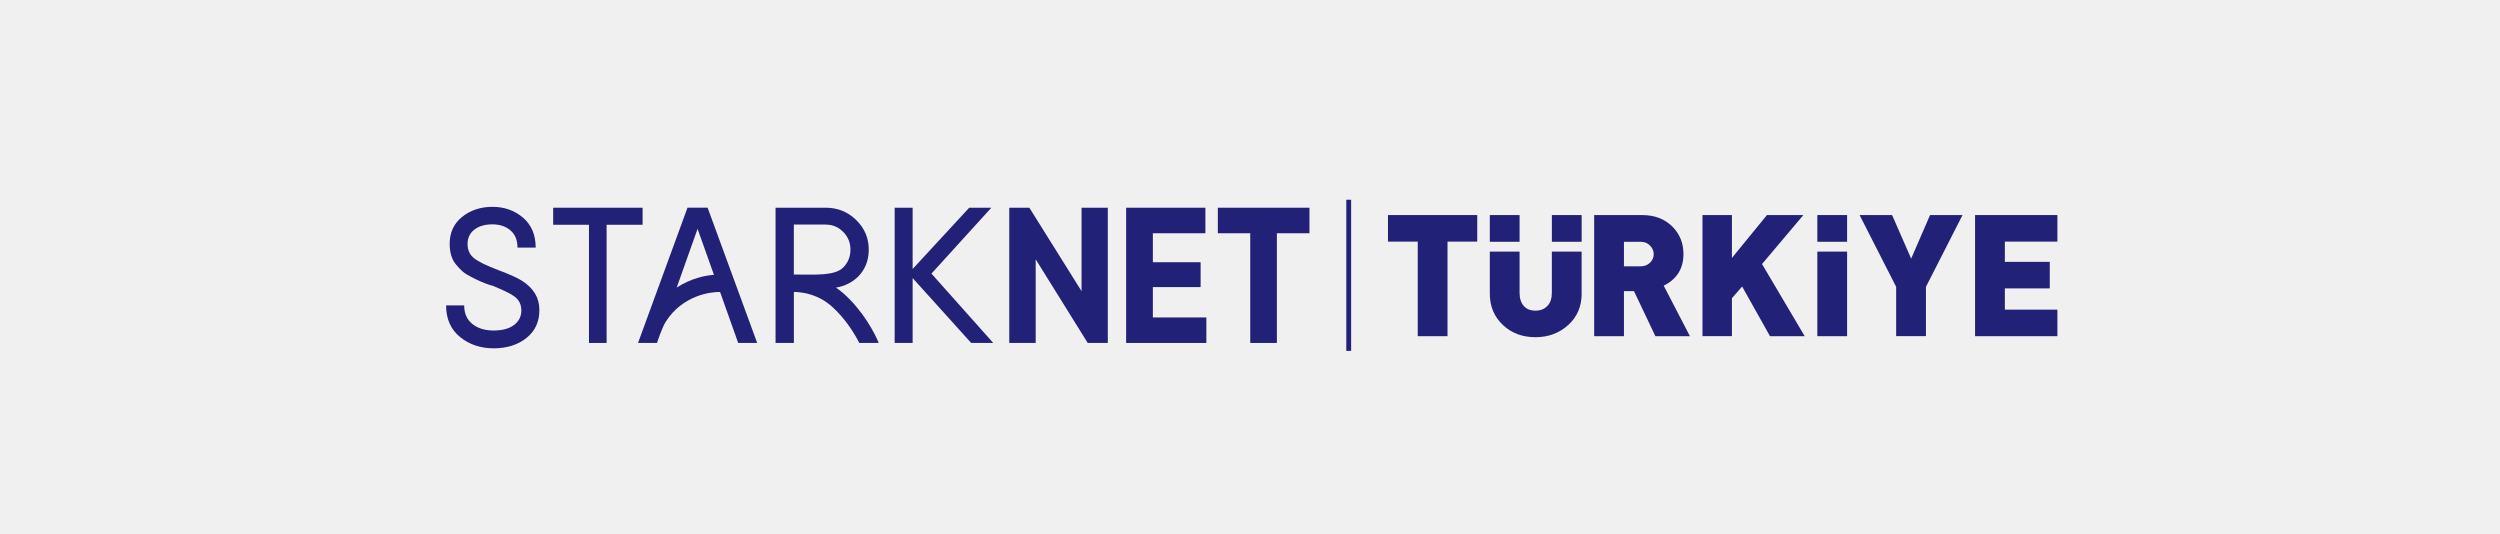
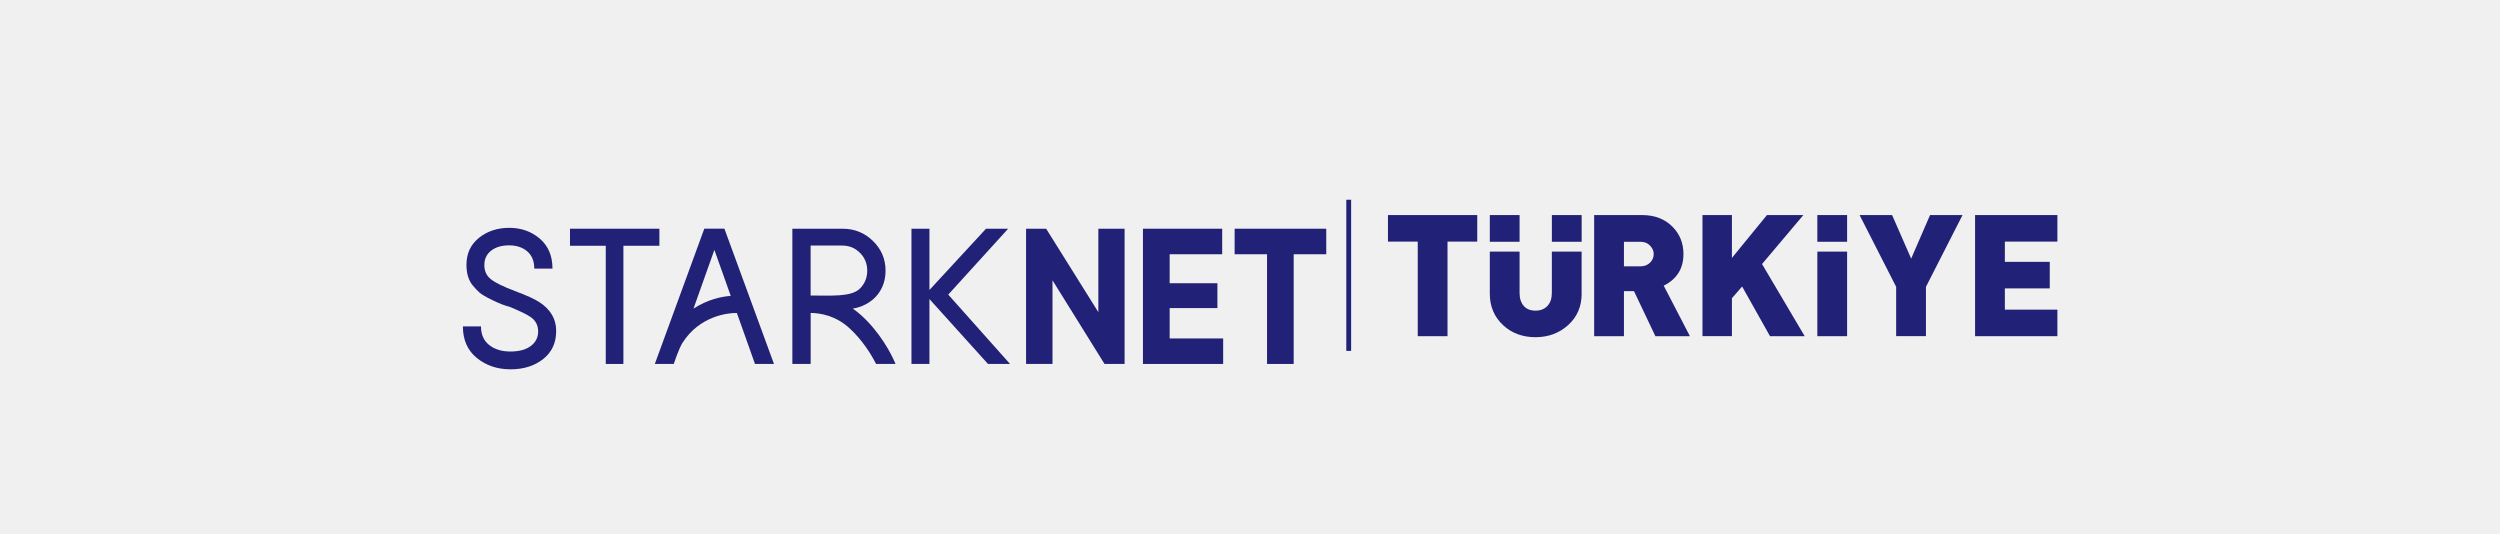
- <svg xmlns="http://www.w3.org/2000/svg" version="1.1" id="Layer_1" x="0px" y="0px" viewBox="0 0 595.28 126.94" style="enable-background:new 0 0 595.28 126.94;" xml:space="preserve">
-   <style type="text/css">
- 	.st0{fill:#212178;}
- 	.st1{fill:#FFFFFF;}
- </style>
-   <g>
-     <g id="StarkNet-logo-white">
-       <g id="starknet-logo" transform="translate(4, 5)">
-         <g id="Group-16">
-           <path id="Fill-14" class="st0" d="M120.33,61.88c-1.04-0.68-2.94-1.54-5.68-2.57c-2.75-1.03-4.65-1.96-5.72-2.79      c-1.07-0.82-1.6-1.96-1.6-3.41s0.54-2.59,1.62-3.43c1.08-0.84,2.51-1.26,4.28-1.26c1.77,0,3.21,0.48,4.32,1.44      c1.11,0.96,1.67,2.32,1.67,4.09h4.33c0-3.04-1.01-5.41-3.02-7.13c-2.01-1.71-4.43-2.57-7.27-2.57c-2.83,0-5.24,0.8-7.22,2.39      c-1.98,1.59-2.97,3.73-2.97,6.42c0,2.08,0.51,3.74,1.54,4.96c0.54,0.65,1.07,1.2,1.56,1.64c0.5,0.45,1.55,1.06,3.15,1.84      c1.6,0.78,2.96,1.3,4.08,1.57c2.15,0.92,3.92,1.68,5.05,2.49c1.13,0.82,1.69,1.94,1.69,3.37c0,1.43-0.59,2.58-1.76,3.46      c-1.17,0.88-2.79,1.31-4.85,1.31c-2.06,0-3.75-0.52-5.05-1.55c-1.3-1.03-1.95-2.51-1.95-4.43h-4.31c0,3.22,1.11,5.73,3.32,7.52      c2.21,1.8,4.89,2.7,8.02,2.7c3.13,0,5.73-0.82,7.8-2.47c2.07-1.65,3.1-3.89,3.07-6.73C124.43,65.91,123.05,63.62,120.33,61.88" />
-         </g>
-         <polygon id="Fill-17" class="st0" points="149.01,44.46 127.72,44.46 127.72,48.52 136.24,48.52 136.24,76.66 140.44,76.66      140.44,48.52 149.01,48.52    " />
-         <path id="Fill-18" class="st0" d="M159.7,44.46l-11.78,32.2h4.52c0,0,1.15-3.58,2.08-5.05c4.05-6.36,10.78-7.14,12.94-7.08     l4.31,12.12h4.52l-11.8-32.2H159.7z M157.13,63.47l4.97-13.98l3.9,10.95C163.78,60.61,160.54,61.28,157.13,63.47L157.13,63.47z" />
-         <polygon id="Fill-20" class="st0" points="232.05,44.46 226.78,44.46 213.31,59.05 213.31,44.46 209.03,44.46 209.03,76.66      213.31,76.66 213.31,61.21 227.25,76.66 232.5,76.66 217.79,60.15    " />
-         <polygon id="Fill-21" class="st0" points="253.53,64.33 241.1,44.46 236.32,44.46 236.32,76.66 242.61,76.66 242.61,56.74      255,76.66 259.78,76.66 259.78,44.46 253.53,44.46    " />
-         <polygon id="Fill-22" class="st0" points="270.51,63.36 281.88,63.36 281.88,57.44 270.51,57.44 270.51,50.54 283.02,50.54      283.02,44.46 264.15,44.46 264.15,76.66 283.25,76.66 283.25,70.59 270.51,70.59    " />
-         <polygon id="Fill-23" class="st0" points="285.98,44.46 285.98,50.54 293.7,50.54 293.7,76.66 300.04,76.66 300.04,50.54      307.8,50.54 307.8,44.46    " />
-         <path id="Fill-24" class="st0" d="M197.06,65.06c-0.66-0.6-1.34-1.12-2.01-1.58c2.12-0.31,4.4-1.44,5.88-3.28     c1.34-1.68,1.93-3.64,1.93-5.75c0-2.77-1-5.13-3-7.07c-2-1.95-4.41-2.92-7.22-2.92h-11.97v32.2h4.36V64.51     c2.38,0.05,5.93,0.64,9.18,3.59c3.12,2.83,5.28,6.35,6.39,8.55h4.63C204.25,74.22,201.51,69.09,197.06,65.06L197.06,65.06z      M192.63,48.48c1.62,0,3,0.58,4.15,1.74c1.15,1.16,1.72,2.57,1.72,4.22c0,1.65-0.56,3.09-1.72,4.25     c-2.08,2.08-6.87,1.66-11.63,1.68c-0.04,0-0.09,0-0.13,0v-11.9H192.63z" />
+ <svg xmlns="http://www.w3.org/2000/svg" id="Layer_1" viewBox="0 0 595.28 126.94">
+   <defs>
+     <style>.cls-1{fill:#212178;}</style>
+   </defs>
+   <g id="StarkNet-logo-white">
+     <g id="starknet-logo" transform="translate(4, 5)">
+       <g id="Group-16">
+         <path id="Fill-14" class="cls-1" d="M124.33,66.88c-1.04-.68-2.94-1.54-5.68-2.57-2.75-1.03-4.65-1.96-5.72-2.79-1.07-.82-1.6-1.96-1.6-3.41s.54-2.59,1.62-3.43,2.51-1.26,4.28-1.26,3.21,.48,4.32,1.44,1.67,2.32,1.67,4.09h4.33c0-3.04-1.01-5.41-3.02-7.13-2.01-1.71-4.43-2.57-7.27-2.57s-5.24,.8-7.22,2.39-2.97,3.73-2.97,6.42c0,2.08,.51,3.74,1.54,4.96,.54,.65,1.07,1.2,1.56,1.64,.5,.45,1.55,1.06,3.15,1.84s2.96,1.3,4.08,1.57c2.15,.92,3.92,1.68,5.05,2.49,1.13,.82,1.69,1.94,1.69,3.37s-.59,2.58-1.76,3.46c-1.17,.88-2.79,1.31-4.85,1.31s-3.75-.52-5.05-1.55c-1.3-1.03-1.95-2.51-1.95-4.43h-4.31c0,3.22,1.11,5.73,3.32,7.52,2.21,1.8,4.89,2.7,8.02,2.7s5.73-.82,7.8-2.47,3.1-3.89,3.07-6.73c0-2.83-1.38-5.12-4.1-6.86" />
      </g>
+       <polygon id="Fill-17" class="cls-1" points="153.01 49.46 131.72 49.46 131.72 53.52 140.24 53.52 140.24 81.66 144.44 81.66 144.44 53.52 153.01 53.52 153.01 49.46" />
+       <path id="Fill-18" class="cls-1" d="M163.7,49.46l-11.78,32.2h4.52s1.15-3.58,2.08-5.05c4.05-6.36,10.78-7.14,12.94-7.08l4.31,12.12h4.52l-11.8-32.2h-4.79Zm-2.57,19.02l4.97-13.98,3.9,10.95c-2.22,.17-5.46,.84-8.87,3.03h0Z" />
+       <polygon id="Fill-20" class="cls-1" points="236.05 49.46 230.78 49.46 217.31 64.05 217.31 49.46 213.03 49.46 213.03 81.66 217.31 81.66 217.31 66.21 231.25 81.66 236.5 81.66 221.79 65.15 236.05 49.46" />
+       <polygon id="Fill-21" class="cls-1" points="257.53 69.33 245.1 49.46 240.32 49.46 240.32 81.66 246.61 81.66 246.61 61.74 259 81.66 263.78 81.66 263.78 49.46 257.53 49.46 257.53 69.33" />
+       <polygon id="Fill-22" class="cls-1" points="274.51 68.36 285.88 68.36 285.88 62.44 274.51 62.44 274.51 55.54 287.02 55.54 287.02 49.46 268.15 49.46 268.15 81.66 287.25 81.66 287.25 75.59 274.51 75.59 274.51 68.36" />
+       <polygon id="Fill-23" class="cls-1" points="289.98 49.46 289.98 55.54 297.7 55.54 297.7 81.66 304.04 81.66 304.04 55.54 311.8 55.54 311.8 49.46 289.98 49.46" />
+       <path id="Fill-24" class="cls-1" d="M201.06,70.06c-.66-.6-1.34-1.12-2.01-1.58,2.12-.31,4.4-1.44,5.88-3.28,1.34-1.68,1.93-3.64,1.93-5.75,0-2.77-1-5.13-3-7.07-2-1.95-4.41-2.92-7.22-2.92h-11.97v32.2h4.36v-12.15c2.38,.05,5.93,.64,9.18,3.59,3.12,2.83,5.28,6.35,6.39,8.55h4.63c-.98-2.43-3.72-7.56-8.17-11.59h0Zm-4.43-16.58c1.62,0,3,.58,4.15,1.74s1.72,2.57,1.72,4.22-.56,3.09-1.72,4.25c-2.08,2.08-6.87,1.66-11.63,1.68h-.13v-11.9h7.61Z" />
    </g>
-     <g>
-       <path class="st0" d="M351.76,57.53h-7.09v22.52h-7.09V57.53h-7.09v-6.32h21.26V57.53z" />
-       <path class="st0" d="M376.61,69.92c0,3.05-1.07,5.54-3.2,7.47c-2.13,1.93-4.72,2.9-7.78,2.9c-3.08,0-5.64-0.94-7.69-2.83    c-2.13-1.97-3.2-4.48-3.2-7.53V59.91h7.09v9.85c0,1.3,0.33,2.32,0.99,3.08c0.66,0.76,1.6,1.13,2.81,1.13    c1.16,0,2.1-0.37,2.81-1.11c0.72-0.74,1.07-1.77,1.07-3.1v-9.85h7.09V69.92z" />
-       <path class="st0" d="M402.39,80.05h-8.22l-5.1-10.73h-2.39v10.73h-7.09V51.21h11.42c3.05,0,5.49,0.96,7.33,2.88    c1.67,1.73,2.51,3.86,2.51,6.4c0,3.46-1.57,5.97-4.7,7.53L402.39,80.05z M393.77,60.49c0-0.73-0.29-1.4-0.87-2    c-0.58-0.61-1.32-0.91-2.21-0.91h-4.01v5.83h4.01c0.86,0,1.59-0.28,2.19-0.85C393.47,61.98,393.77,61.3,393.77,60.49z" />
-       <path class="st0" d="M429.72,80.05h-8.26l-6.64-11.83l-2.43,2.79v9.03h-7.01V51.21h7.01v10.21l8.34-10.21h8.67l-9.84,11.66    L429.72,80.05z" />
-       <path class="st0" d="M439.82,80.05h-7.09V59.91h7.09V80.05z" />
-       <path class="st0" d="M439.82,57.57h-7.09v-6.36h7.09V57.57z" />
-       <path class="st0" d="M376.61,57.57h-7.09v-6.36h7.09V57.57z" />
-       <path class="st0" d="M361.83,57.57h-7.09v-6.36h7.09V57.57z" />
-       <path class="st0" d="M467.3,51.21l-8.71,17.09v11.74h-7.09V68.3l-8.71-17.09h7.74l4.54,10.37l4.5-10.37H467.3z" />
-       <path class="st0" d="M489.89,80.05h-19.6V51.21h19.6v6.32h-12.51v4.82h10.69v6.32h-10.69v5.06h12.51V80.05z" />
-     </g>
-     <rect x="320.57" y="47.56" class="st0" width="1.15" height="35.99" />
  </g>
  <g>
-     <g id="StarkNet-logo-white_00000116199205816580677430000005706419240488844192_">
-       <g id="starknet-logo_00000159463139328393196310000009755537747185328517_" transform="translate(4, 5)">
-         <g id="Group-16_00000096019979376153598690000015896277860107650745_">
-           <path id="Fill-14_00000132058409076773994860000005282490996404374936_" class="st1" d="M120.33-85.17      c-1.04-0.68-2.94-1.54-5.68-2.57c-2.75-1.03-4.65-1.96-5.72-2.79c-1.07-0.82-1.6-1.96-1.6-3.41c0-1.45,0.54-2.59,1.62-3.43      c1.08-0.84,2.51-1.26,4.28-1.26c1.77,0,3.21,0.48,4.32,1.44c1.11,0.96,1.67,2.32,1.67,4.09h4.33c0-3.04-1.01-5.41-3.02-7.13      c-2.01-1.71-4.43-2.57-7.27-2.57c-2.83,0-5.24,0.8-7.22,2.39c-1.98,1.59-2.97,3.73-2.97,6.42c0,2.08,0.51,3.74,1.54,4.96      c0.54,0.65,1.07,1.2,1.56,1.64c0.5,0.45,1.55,1.06,3.15,1.84c1.6,0.78,2.96,1.3,4.08,1.57c2.15,0.92,3.92,1.68,5.05,2.49      c1.13,0.82,1.69,1.94,1.69,3.37c0,1.43-0.59,2.58-1.76,3.46c-1.17,0.88-2.79,1.31-4.85,1.31c-2.06,0-3.75-0.52-5.05-1.55      c-1.3-1.03-1.95-2.51-1.95-4.43h-4.31c0,3.22,1.11,5.73,3.32,7.52c2.21,1.8,4.89,2.7,8.02,2.7c3.13,0,5.73-0.82,7.8-2.47      c2.07-1.65,3.1-3.89,3.07-6.73C124.43-81.15,123.05-83.44,120.33-85.17" />
-         </g>
-         <polygon id="Fill-17_00000049921433382710659730000018187160448283388295_" class="st1" points="149.01,-102.6 127.72,-102.6      127.72,-98.54 136.24,-98.54 136.24,-70.4 140.44,-70.4 140.44,-98.54 149.01,-98.54    " />
-         <path id="Fill-18_00000119828211190817875310000011109783836405353104_" class="st1" d="M159.7-102.6l-11.78,32.2h4.52     c0,0,1.15-3.58,2.08-5.05c4.05-6.36,10.78-7.14,12.94-7.08l4.31,12.12h4.52l-11.8-32.2H159.7z M157.13-83.59l4.97-13.98     l3.9,10.95C163.78-86.45,160.54-85.78,157.13-83.59L157.13-83.59z" />
-         <polygon id="Fill-20_00000163776750373682199470000013205363530031651233_" class="st1" points="232.05,-102.6 226.78,-102.6      213.31,-88.01 213.31,-102.6 209.03,-102.6 209.03,-70.4 213.31,-70.4 213.31,-85.85 227.25,-70.4 232.5,-70.4 217.79,-86.91         " />
-         <polygon id="Fill-21_00000014628285318751405600000014510380358013974201_" class="st1" points="253.53,-82.73 241.1,-102.6      236.32,-102.6 236.32,-70.4 242.61,-70.4 242.61,-90.32 255,-70.4 259.78,-70.4 259.78,-102.6 253.53,-102.6    " />
-         <polygon id="Fill-22_00000085936794179920380650000002247346009044265146_" class="st1" points="270.51,-83.69 281.88,-83.69      281.88,-89.62 270.51,-89.62 270.51,-96.52 283.02,-96.52 283.02,-102.6 264.15,-102.6 264.15,-70.4 283.25,-70.4 283.25,-76.46      270.51,-76.46    " />
-         <polygon id="Fill-23_00000116213595971704409240000008946250815333125516_" class="st1" points="285.98,-102.6 285.98,-96.51      293.7,-96.51 293.7,-70.4 300.04,-70.4 300.04,-96.51 307.8,-96.51 307.8,-102.6    " />
-         <path id="Fill-24_00000108280538345197274900000005987241837572348296_" class="st1" d="M197.06-81.99     c-0.66-0.6-1.34-1.12-2.01-1.58c2.12-0.31,4.4-1.44,5.88-3.28c1.34-1.68,1.93-3.64,1.93-5.75c0-2.77-1-5.13-3-7.07     c-2-1.95-4.41-2.92-7.22-2.92h-11.97v32.2h4.36v-12.14c2.38,0.05,5.93,0.64,9.18,3.59c3.12,2.83,5.28,6.35,6.39,8.55h4.63     C204.25-72.84,201.51-77.97,197.06-81.99L197.06-81.99z M192.63-98.58c1.62,0,3,0.58,4.15,1.74c1.15,1.16,1.72,2.57,1.72,4.22     c0,1.65-0.56,3.09-1.72,4.25c-2.08,2.08-6.87,1.66-11.63,1.68c-0.04,0-0.09,0-0.13,0v-11.9H192.63z" />
-       </g>
-     </g>
-     <g>
-       <path class="st1" d="M351.76-89.53h-7.09v22.52h-7.09v-22.52h-7.09v-6.32h21.26V-89.53z" />
-       <path class="st1" d="M376.61-77.14c0,3.05-1.07,5.54-3.2,7.47c-2.13,1.93-4.72,2.9-7.78,2.9c-3.08,0-5.64-0.94-7.69-2.83    c-2.13-1.97-3.2-4.48-3.2-7.53v-10.02h7.09v9.85c0,1.3,0.33,2.32,0.99,3.08c0.66,0.76,1.6,1.13,2.81,1.13    c1.16,0,2.1-0.37,2.81-1.11c0.72-0.74,1.07-1.77,1.07-3.1v-9.85h7.09V-77.14z" />
-       <path class="st1" d="M402.39-67.01h-8.22l-5.1-10.73h-2.39v10.73h-7.09v-28.83h11.42c3.05,0,5.49,0.96,7.33,2.88    c1.67,1.73,2.51,3.86,2.51,6.4c0,3.46-1.57,5.97-4.7,7.53L402.39-67.01z M393.77-86.57c0-0.73-0.29-1.4-0.87-2    c-0.58-0.61-1.32-0.91-2.21-0.91h-4.01v5.83h4.01c0.86,0,1.59-0.28,2.19-0.85C393.47-85.07,393.77-85.76,393.77-86.57z" />
-       <path class="st1" d="M429.72-67.01h-8.26l-6.64-11.83l-2.43,2.79v9.03h-7.01v-28.83h7.01v10.21l8.34-10.21h8.67l-9.84,11.66    L429.72-67.01z" />
-       <path class="st1" d="M439.82-67.01h-7.09v-20.14h7.09V-67.01z" />
-       <path class="st1" d="M439.82-89.49h-7.09v-6.36h7.09V-89.49z" />
-       <path class="st1" d="M376.61-89.49h-7.09v-6.36h7.09V-89.49z" />
-       <path class="st1" d="M361.83-89.49h-7.09v-6.36h7.09V-89.49z" />
-       <path class="st1" d="M467.3-95.85l-8.71,17.09v11.74h-7.09v-11.74l-8.71-17.09h7.74l4.54,10.37l4.5-10.37H467.3z" />
-       <path class="st1" d="M489.89-67.01h-19.6v-28.83h19.6v6.32h-12.51v4.82h10.69v6.32h-10.69v5.06h12.51V-67.01z" />
-     </g>
-     <rect x="320.57" y="-99.5" class="st1" width="1.15" height="35.99" />
+     <path class="cls-1" d="M351.76,57.53h-7.09v22.52h-7.09v-22.52h-7.09v-6.32h21.26v6.32h0Z" />
+     <path class="cls-1" d="M376.61,69.92c0,3.05-1.07,5.54-3.2,7.47s-4.72,2.9-7.78,2.9-5.64-.94-7.69-2.83c-2.13-1.97-3.2-4.48-3.2-7.53v-10.02h7.09v9.85c0,1.3,.33,2.32,.99,3.08s1.6,1.13,2.81,1.13,2.1-.37,2.81-1.11c.72-.74,1.07-1.77,1.07-3.1v-9.85h7.09v10.01h.01Z" />
+     <path class="cls-1" d="M402.39,80.05h-8.22l-5.1-10.73h-2.39v10.73h-7.09v-28.84h11.42c3.05,0,5.49,.96,7.33,2.88,1.67,1.73,2.51,3.86,2.51,6.4,0,3.46-1.57,5.97-4.7,7.53l6.24,12.03Zm-8.62-19.56c0-.73-.29-1.4-.87-2-.58-.61-1.32-.91-2.21-.91h-4.01v5.83h4.01c.86,0,1.59-.28,2.19-.85,.59-.58,.89-1.26,.89-2.07Z" />
+     <path class="cls-1" d="M429.72,80.05h-8.26l-6.64-11.83-2.43,2.79v9.03h-7.01v-28.83h7.01v10.21l8.34-10.21h8.67l-9.84,11.66,10.16,17.18Z" />
+     <path class="cls-1" d="M439.82,80.05h-7.09v-20.14h7.09v20.14Z" />
+     <path class="cls-1" d="M439.82,57.57h-7.09v-6.36h7.09v6.36Z" />
+     <path class="cls-1" d="M376.61,57.57h-7.09v-6.36h7.09v6.36Z" />
+     <path class="cls-1" d="M361.83,57.57h-7.09v-6.36h7.09v6.36Z" />
+     <path class="cls-1" d="M467.3,51.21l-8.71,17.09v11.74h-7.09v-11.74l-8.71-17.09h7.74l4.54,10.37,4.5-10.37h7.73Z" />
+     <path class="cls-1" d="M489.89,80.05h-19.6v-28.84h19.6v6.32h-12.51v4.82h10.69v6.32h-10.69v5.06h12.51v6.32Z" />
  </g>
-   <g>
-     <g id="StarkNet-logo-white_00000177471325785734572710000015513314579672194996_">
-       <g id="starknet-logo_00000078017081119162607130000002527621857773893520_" transform="translate(4, 5)">
-         <g id="Group-16_00000057114311182801186690000005875787913749640383_">
-           <path id="Fill-14_00000100346314938209248720000009227158444489395889_" d="M120.33-226.35c-1.04-0.68-2.94-1.54-5.68-2.57      c-2.75-1.03-4.65-1.96-5.72-2.79c-1.07-0.82-1.6-1.96-1.6-3.41s0.54-2.59,1.62-3.43c1.08-0.84,2.51-1.26,4.28-1.26      c1.77,0,3.21,0.48,4.32,1.44c1.11,0.96,1.67,2.32,1.67,4.09h4.33c0-3.04-1.01-5.41-3.02-7.13c-2.01-1.71-4.43-2.57-7.27-2.57      c-2.83,0-5.24,0.8-7.22,2.39c-1.98,1.59-2.97,3.73-2.97,6.42c0,2.08,0.51,3.74,1.54,4.96c0.54,0.65,1.07,1.2,1.56,1.64      c0.5,0.45,1.55,1.06,3.15,1.84c1.6,0.78,2.96,1.3,4.08,1.57c2.15,0.92,3.92,1.68,5.05,2.49c1.13,0.82,1.69,1.94,1.69,3.37      c0,1.43-0.59,2.58-1.76,3.46c-1.17,0.88-2.79,1.31-4.85,1.31c-2.06,0-3.75-0.52-5.05-1.55c-1.3-1.03-1.95-2.51-1.95-4.43h-4.31      c0,3.22,1.11,5.73,3.32,7.52c2.21,1.8,4.89,2.7,8.02,2.7c3.13,0,5.73-0.82,7.8-2.47c2.07-1.65,3.1-3.89,3.07-6.73      C124.43-222.32,123.05-224.61,120.33-226.35" />
-         </g>
-         <polygon id="Fill-17_00000115491877069958892600000017274965264727312012_" points="149.01,-243.78 127.72,-243.78      127.72,-239.71 136.24,-239.71 136.24,-211.58 140.44,-211.58 140.44,-239.71 149.01,-239.71    " />
-         <path id="Fill-18_00000160877699714525897530000014503760386858652090_" d="M159.7-243.78l-11.78,32.2h4.52     c0,0,1.15-3.58,2.08-5.05c4.05-6.36,10.78-7.14,12.94-7.08l4.31,12.12h4.52l-11.8-32.2H159.7z M157.13-224.77l4.97-13.98     l3.9,10.95C163.78-227.63,160.54-226.96,157.13-224.77L157.13-224.77z" />
-         <polygon id="Fill-20_00000121985895138196805610000005448742011625233555_" points="232.05,-243.78 226.78,-243.78      213.31,-229.18 213.31,-243.78 209.03,-243.78 209.03,-211.58 213.31,-211.58 213.31,-227.03 227.25,-211.58 232.5,-211.58      217.79,-228.08    " />
-         <polygon id="Fill-21_00000031898996026058375380000006430449055382562479_" points="253.53,-223.91 241.1,-243.78      236.32,-243.78 236.32,-211.58 242.61,-211.58 242.61,-231.49 255,-211.58 259.78,-211.58 259.78,-243.78 253.53,-243.78    " />
-         <polygon id="Fill-22_00000015355036271669448570000004237860309378502815_" points="270.51,-224.87 281.88,-224.87      281.88,-230.8 270.51,-230.8 270.51,-237.69 283.02,-237.69 283.02,-243.78 264.15,-243.78 264.15,-211.58 283.25,-211.58      283.25,-217.64 270.51,-217.64    " />
-         <polygon id="Fill-23_00000016035285826376464150000010949331628793113234_" points="285.98,-243.78 285.98,-237.69      293.7,-237.69 293.7,-211.58 300.04,-211.58 300.04,-237.69 307.8,-237.69 307.8,-243.78    " />
-         <path id="Fill-24_00000095298329928911343590000002345069656525674370_" d="M197.06-223.17c-0.66-0.6-1.34-1.12-2.01-1.58     c2.12-0.31,4.4-1.44,5.88-3.28c1.34-1.68,1.93-3.64,1.93-5.75c0-2.77-1-5.13-3-7.07c-2-1.95-4.41-2.92-7.22-2.92h-11.97v32.2     h4.36v-12.14c2.38,0.05,5.93,0.64,9.18,3.59c3.12,2.83,5.28,6.35,6.39,8.55h4.63C204.25-214.02,201.51-219.15,197.06-223.17     L197.06-223.17z M192.63-239.76c1.62,0,3,0.58,4.15,1.74c1.15,1.16,1.72,2.57,1.72,4.22c0,1.65-0.56,3.09-1.72,4.25     c-2.08,2.08-6.87,1.66-11.63,1.68c-0.04,0-0.09,0-0.13,0v-11.9H192.63z" />
-       </g>
-     </g>
-     <g>
-       <path d="M351.76-230.71h-7.09v22.52h-7.09v-22.52h-7.09v-6.32h21.26V-230.71z" />
-       <path d="M376.61-218.31c0,3.05-1.07,5.54-3.2,7.47c-2.13,1.93-4.72,2.9-7.78,2.9c-3.08,0-5.64-0.94-7.69-2.83    c-2.13-1.97-3.2-4.48-3.2-7.53v-10.02h7.09v9.85c0,1.3,0.33,2.32,0.99,3.08c0.66,0.76,1.6,1.13,2.81,1.13    c1.16,0,2.1-0.37,2.81-1.11c0.72-0.74,1.07-1.77,1.07-3.1v-9.85h7.09V-218.31z" />
-       <path d="M402.39-208.19h-8.22l-5.1-10.73h-2.39v10.73h-7.09v-28.83h11.42c3.05,0,5.49,0.96,7.33,2.88    c1.67,1.73,2.51,3.86,2.51,6.4c0,3.46-1.57,5.97-4.7,7.53L402.39-208.19z M393.77-227.75c0-0.73-0.29-1.4-0.87-2    c-0.58-0.61-1.32-0.91-2.21-0.91h-4.01v5.83h4.01c0.86,0,1.59-0.28,2.19-0.85C393.47-226.25,393.77-226.94,393.77-227.75z" />
-       <path d="M429.72-208.19h-8.26l-6.64-11.83l-2.43,2.79v9.03h-7.01v-28.83h7.01v10.21l8.34-10.21h8.67l-9.84,11.66L429.72-208.19z" />
-       <path d="M439.82-208.19h-7.09v-20.14h7.09V-208.19z" />
-       <path d="M439.82-230.67h-7.09v-6.36h7.09V-230.67z" />
-       <path d="M376.61-230.67h-7.09v-6.36h7.09V-230.67z" />
-       <path d="M361.83-230.67h-7.09v-6.36h7.09V-230.67z" />
-       <path d="M467.3-237.02l-8.71,17.09v11.74h-7.09v-11.74l-8.71-17.09h7.74l4.54,10.37l4.5-10.37H467.3z" />
-       <path d="M489.89-208.19h-19.6v-28.83h19.6v6.32h-12.51v4.82h10.69v6.32h-10.69v5.06h12.51V-208.19z" />
-     </g>
-     <rect x="320.57" y="-240.67" width="1.15" height="35.99" />
-   </g>
+   <rect class="cls-1" x="320.57" y="47.56" width="1.15" height="35.99" />
</svg>
